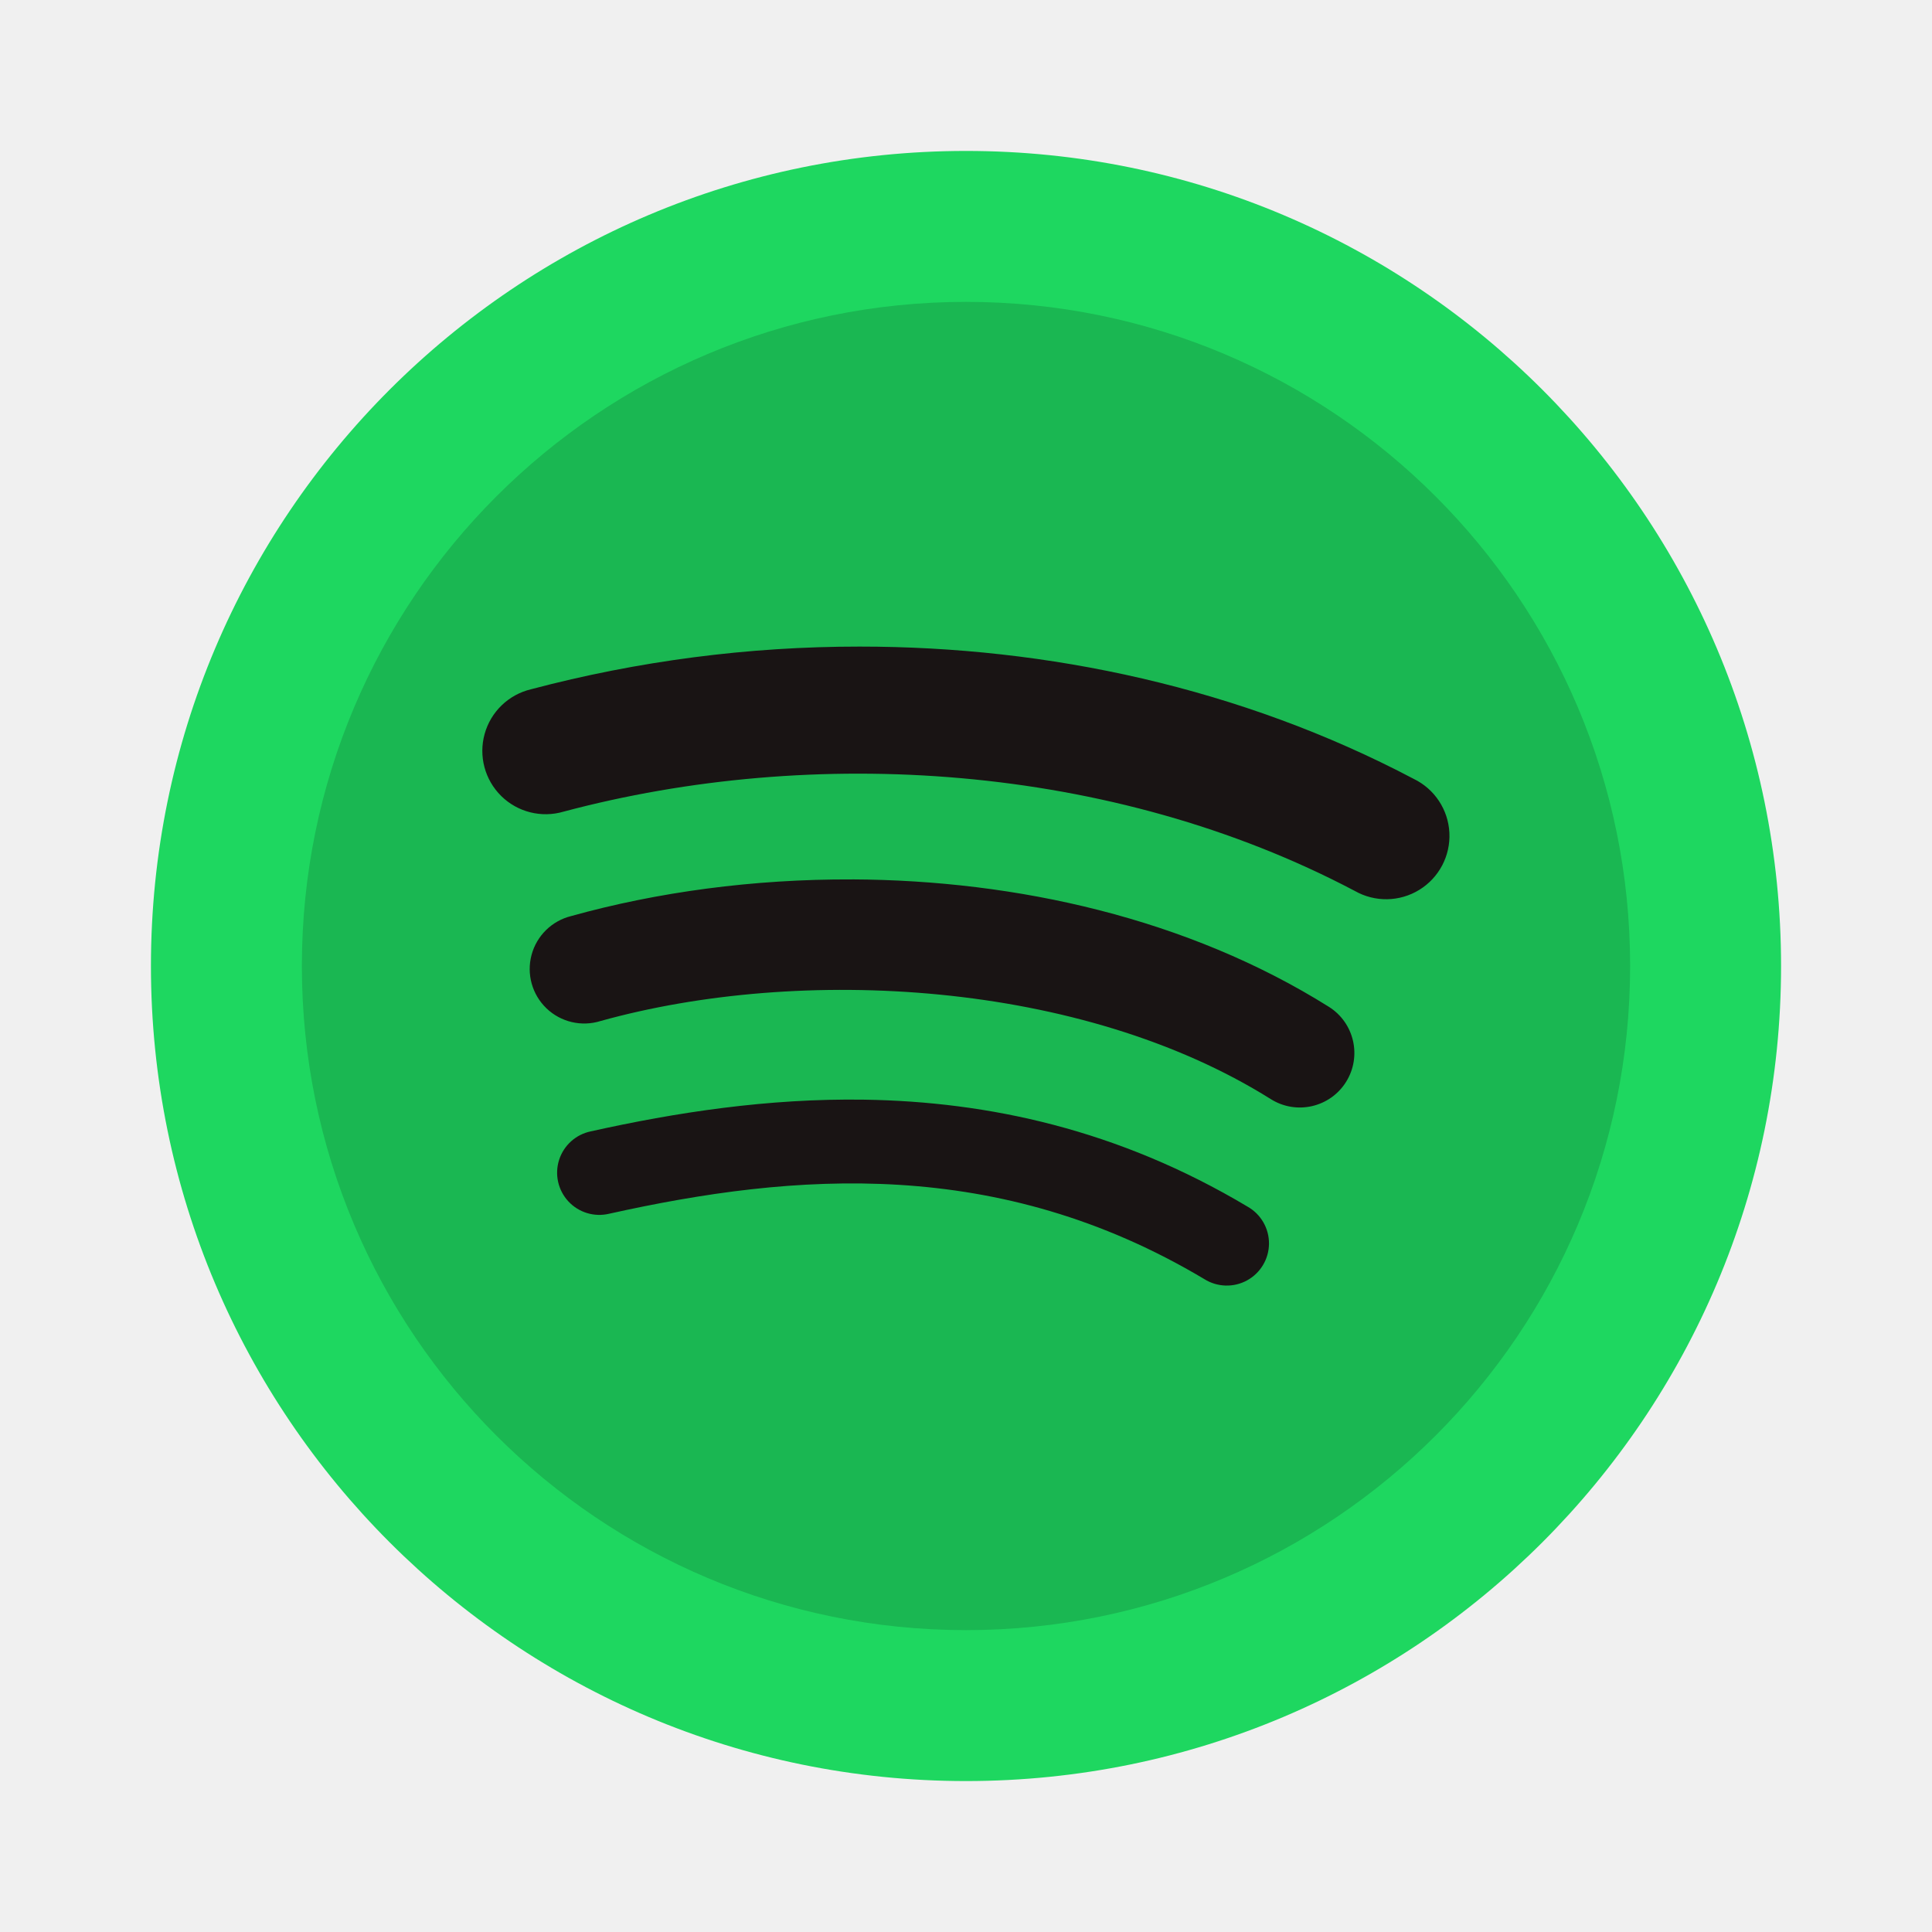
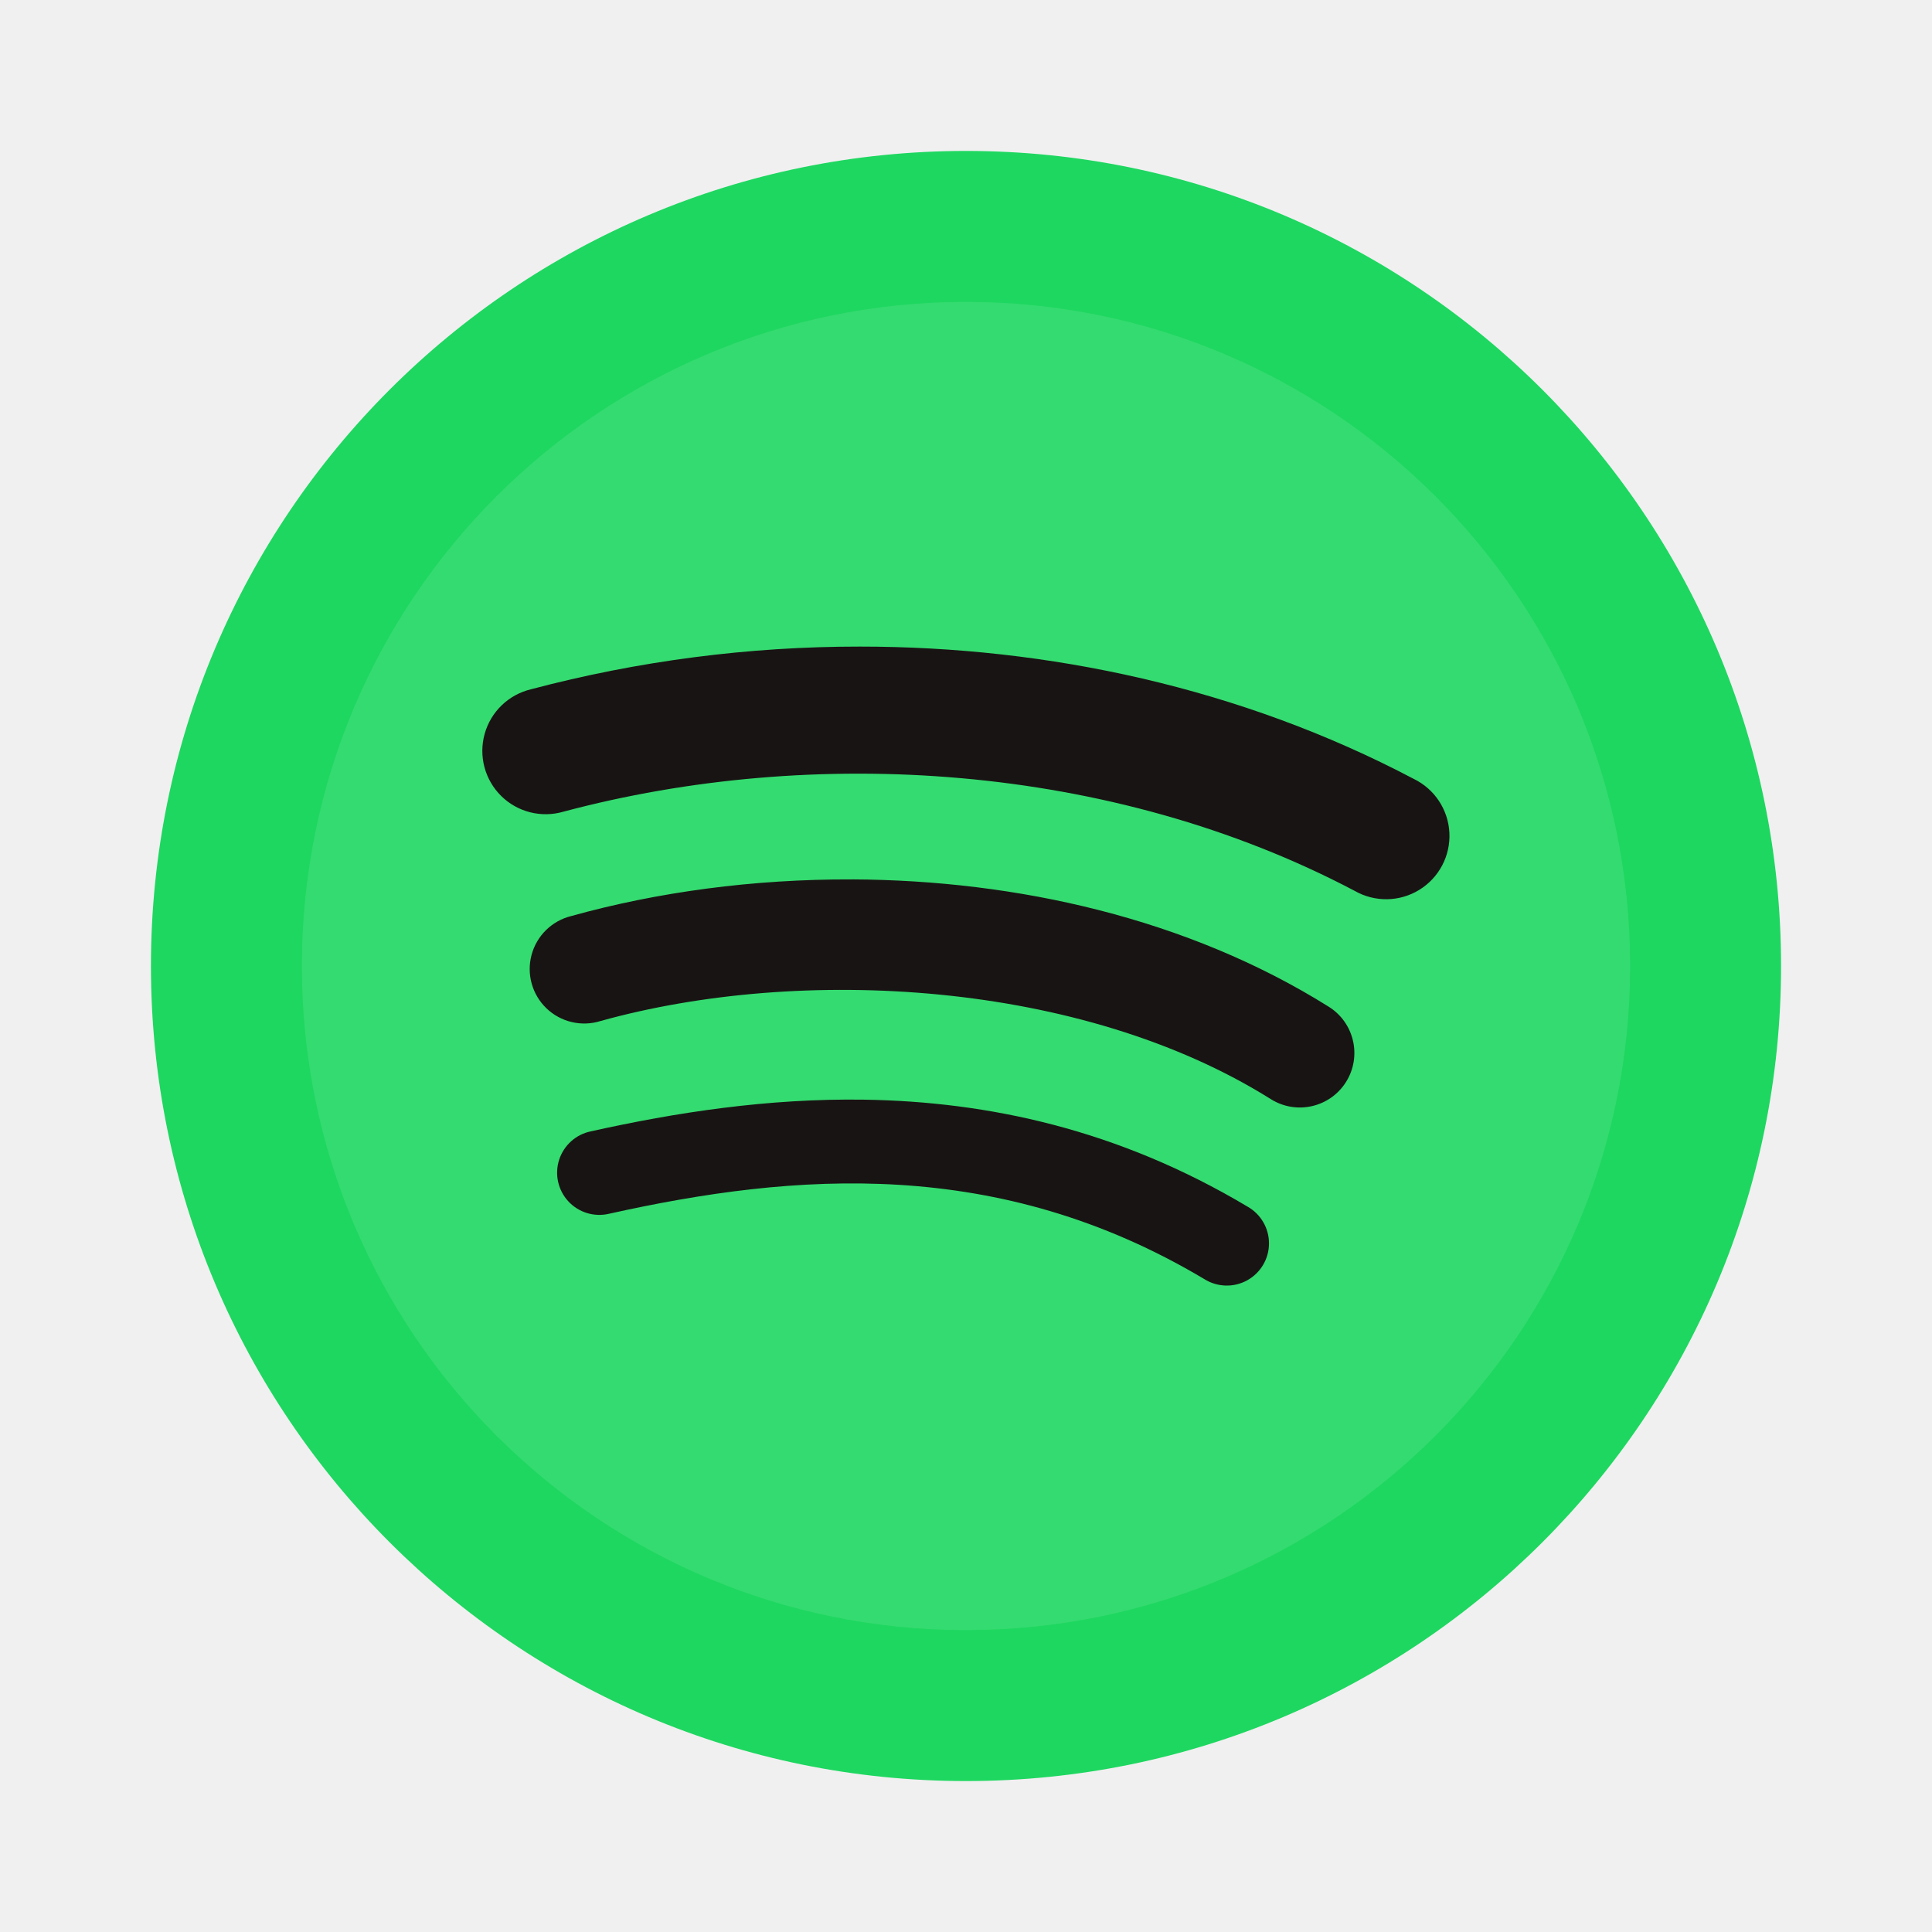
<svg xmlns="http://www.w3.org/2000/svg" width="64" height="64" version="1">
  <circle cx="32" cy="32" r="27" fill="#1ED760" style="paint-order:markers stroke fill" />
-   <circle cx="32" cy="32" r="22" opacity=".15" paint-order="markers stroke fill" />
-   <path fill="#191414" d="M28.474 21.419a42.47 42.47 0 0 0-10.888 1.415 2.098 2.098 0 1 0 1.081 4.053c8.255-2.201 18.136-1.63 26.21 2.625a2.098 2.098 0 1 0 1.955-3.71c-5.73-3.02-12.12-4.385-18.358-4.383zm-.247 7.713c-3.27-.014-6.46.42-9.303 1.213a1.806 1.806 0 1 0 .968 3.478c6.629-1.846 15.93-1.35 22.207 2.588a1.806 1.806 0 1 0 1.92-3.06c-4.67-2.928-10.342-4.196-15.792-4.22zm.403 7.296c-3.188-.048-6.246.423-9.06 1.05a1.398 1.398 0 1 0 .607 2.729c6.15-1.368 12.895-1.907 19.718 2.165a1.398 1.398 0 1 0 1.433-2.4c-4.288-2.56-8.6-3.481-12.698-3.544z" font-family="sans-serif" font-weight="400" overflow="visible" style="font-feature-settings:normal;font-variant-alternates:normal;font-variant-caps:normal;font-variant-ligatures:normal;font-variant-numeric:normal;font-variant-position:normal;isolation:auto;mix-blend-mode:normal;shape-padding:0;text-decoration-color:#000;text-decoration-line:none;text-decoration-style:solid;text-indent:0;text-orientation:mixed;text-transform:none;white-space:normal" />
+   <circle cx="32" cy="32" r="22" fill="#ffffff" opacity=".1" />
+   <path d="M28.474 21.419a42.47 42.47 0 0 0-10.888 1.415 2.098 2.098 0 1 0 1.081 4.053c8.255-2.201 18.136-1.63 26.21 2.625a2.098 2.098 0 1 0 1.955-3.71c-5.73-3.02-12.12-4.385-18.358-4.383zm-.247 7.713c-3.27-.014-6.46.42-9.303 1.213a1.806 1.806 0 1 0 .968 3.478c6.629-1.846 15.93-1.35 22.207 2.588a1.806 1.806 0 1 0 1.92-3.06c-4.67-2.928-10.342-4.196-15.792-4.22zm.403 7.296c-3.188-.048-6.246.423-9.06 1.05a1.398 1.398 0 1 0 .607 2.729c6.15-1.368 12.895-1.907 19.718 2.165a1.398 1.398 0 1 0 1.433-2.4c-4.288-2.56-8.6-3.481-12.698-3.544z" fill="#191414" font-family="sans-serif" font-weight="400" overflow="visible" style="font-feature-settings:normal;font-variant-alternates:normal;font-variant-caps:normal;font-variant-ligatures:normal;font-variant-numeric:normal;font-variant-position:normal;isolation:auto;mix-blend-mode:normal;shape-padding:0;text-decoration-color:#000;text-decoration-line:none;text-decoration-style:solid;text-indent:0;text-orientation:mixed;text-transform:none;white-space:normal" />
</svg>
